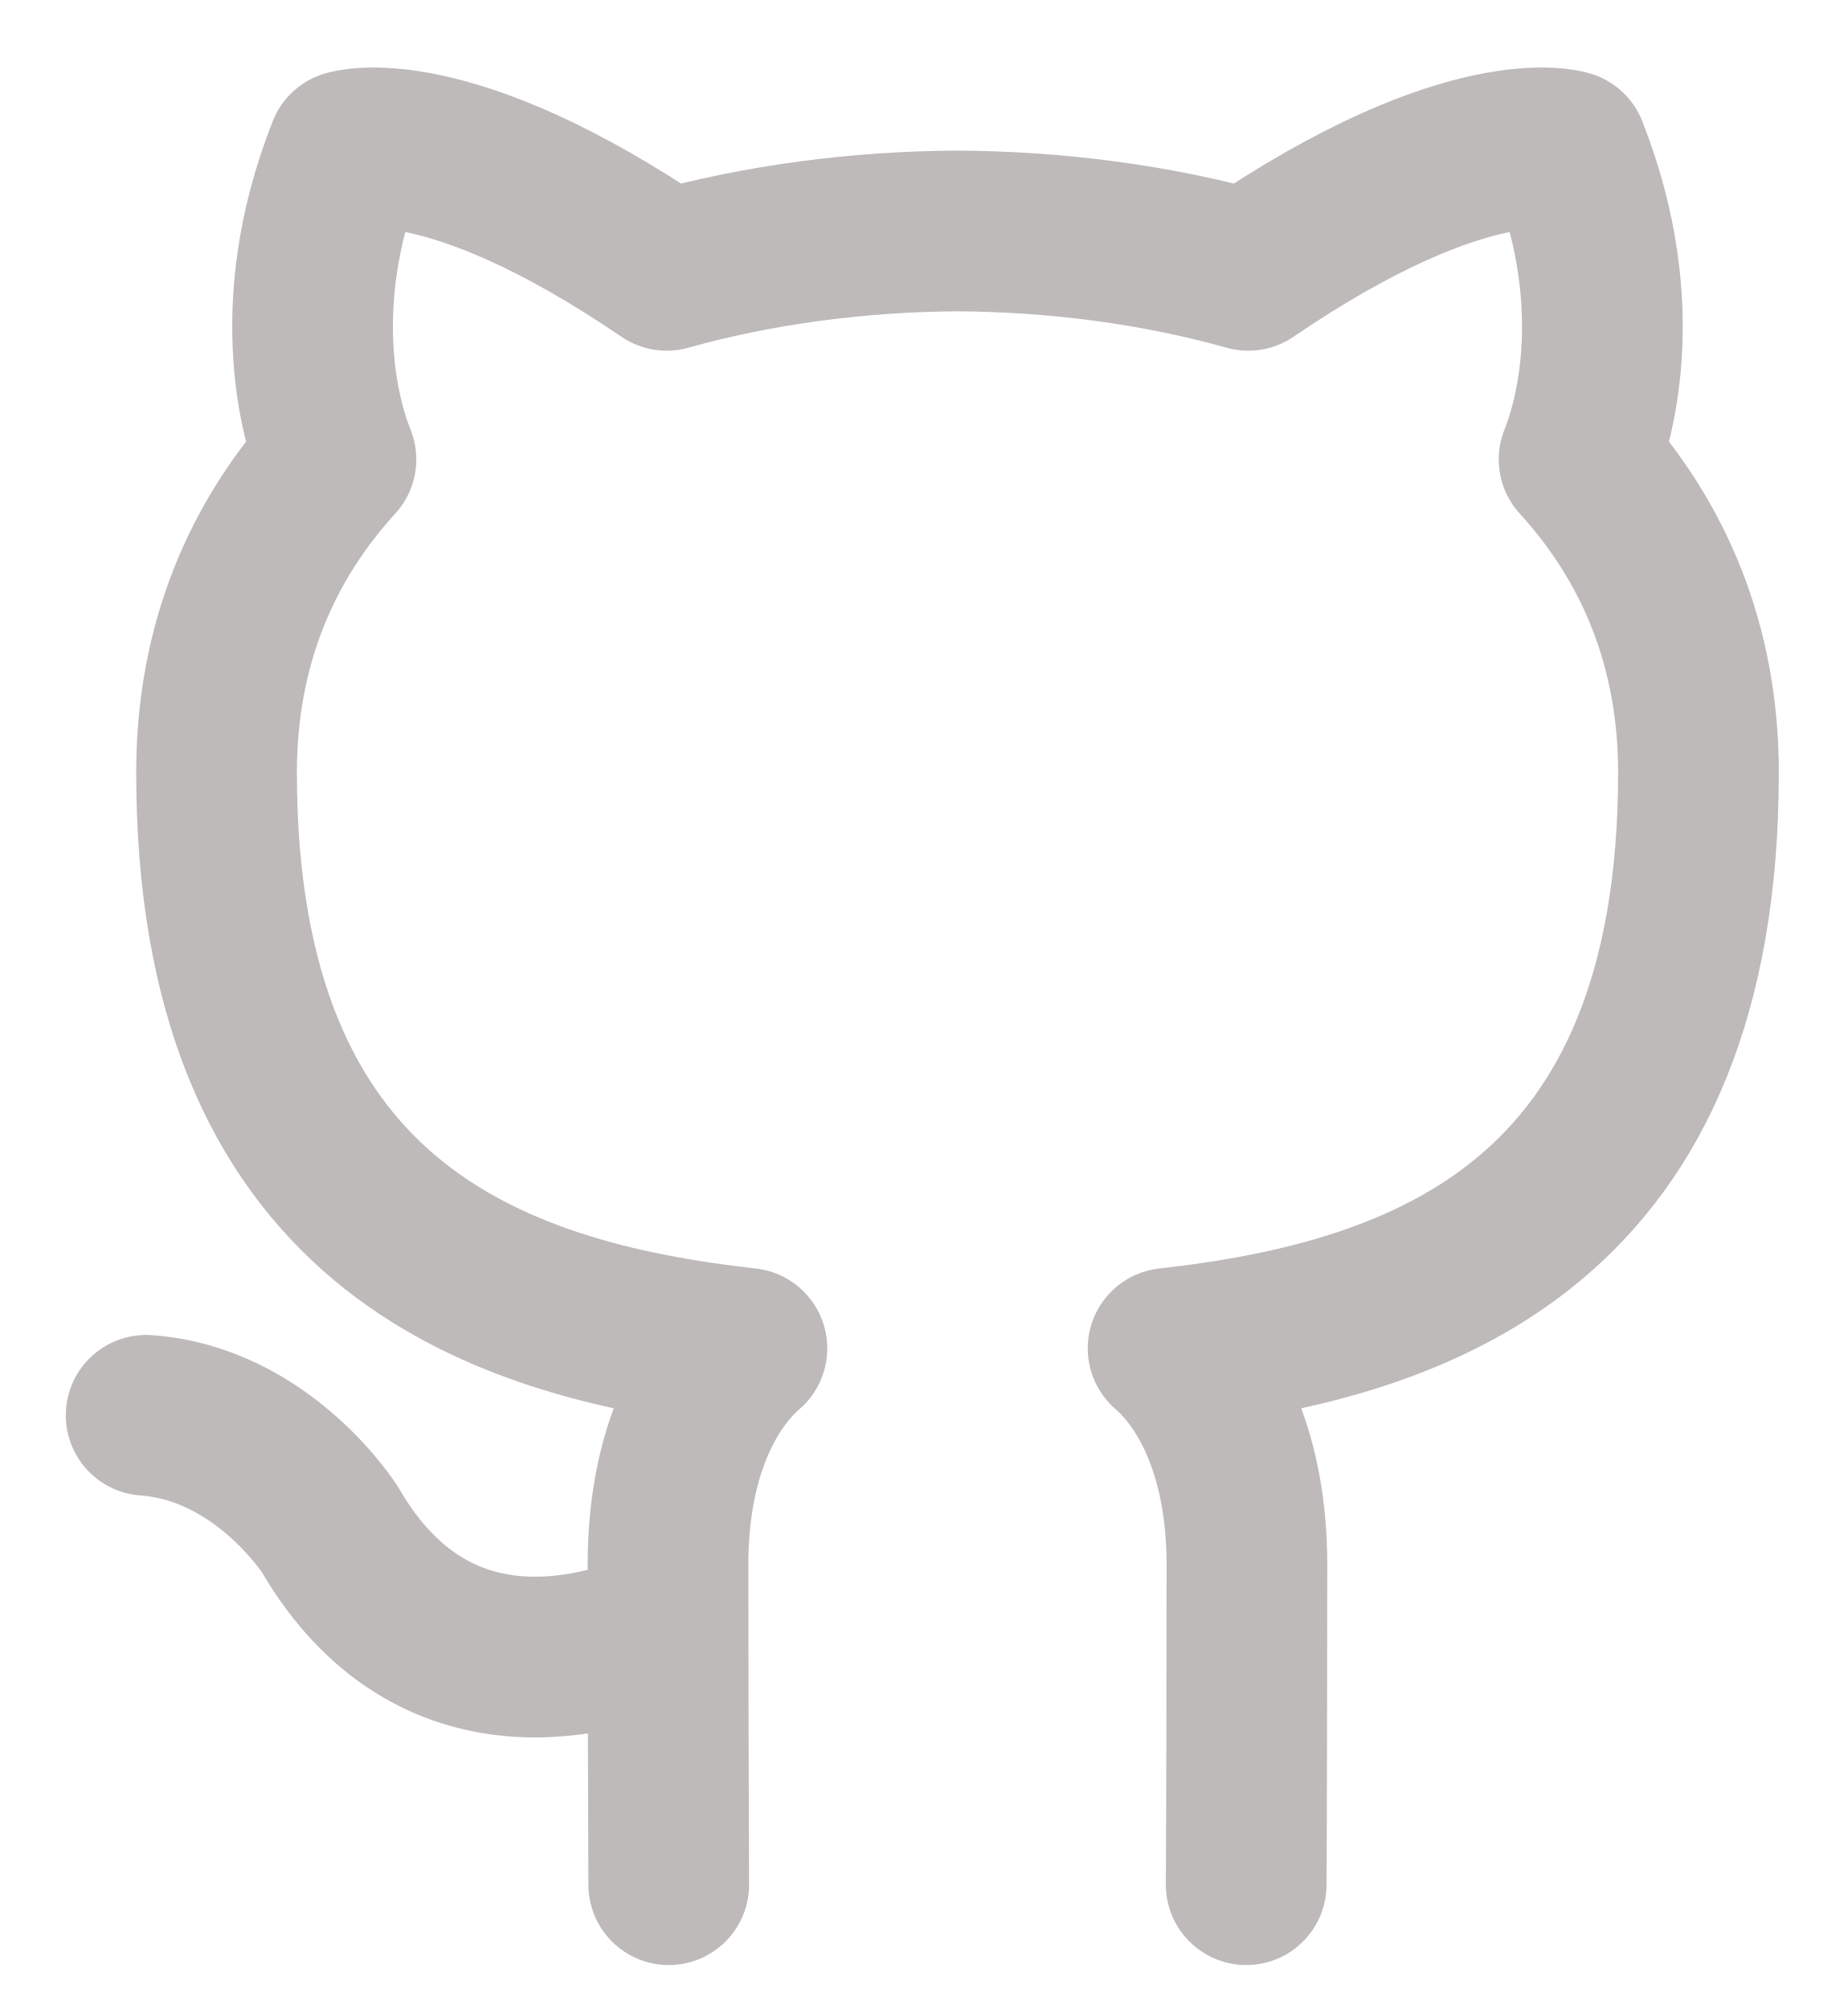
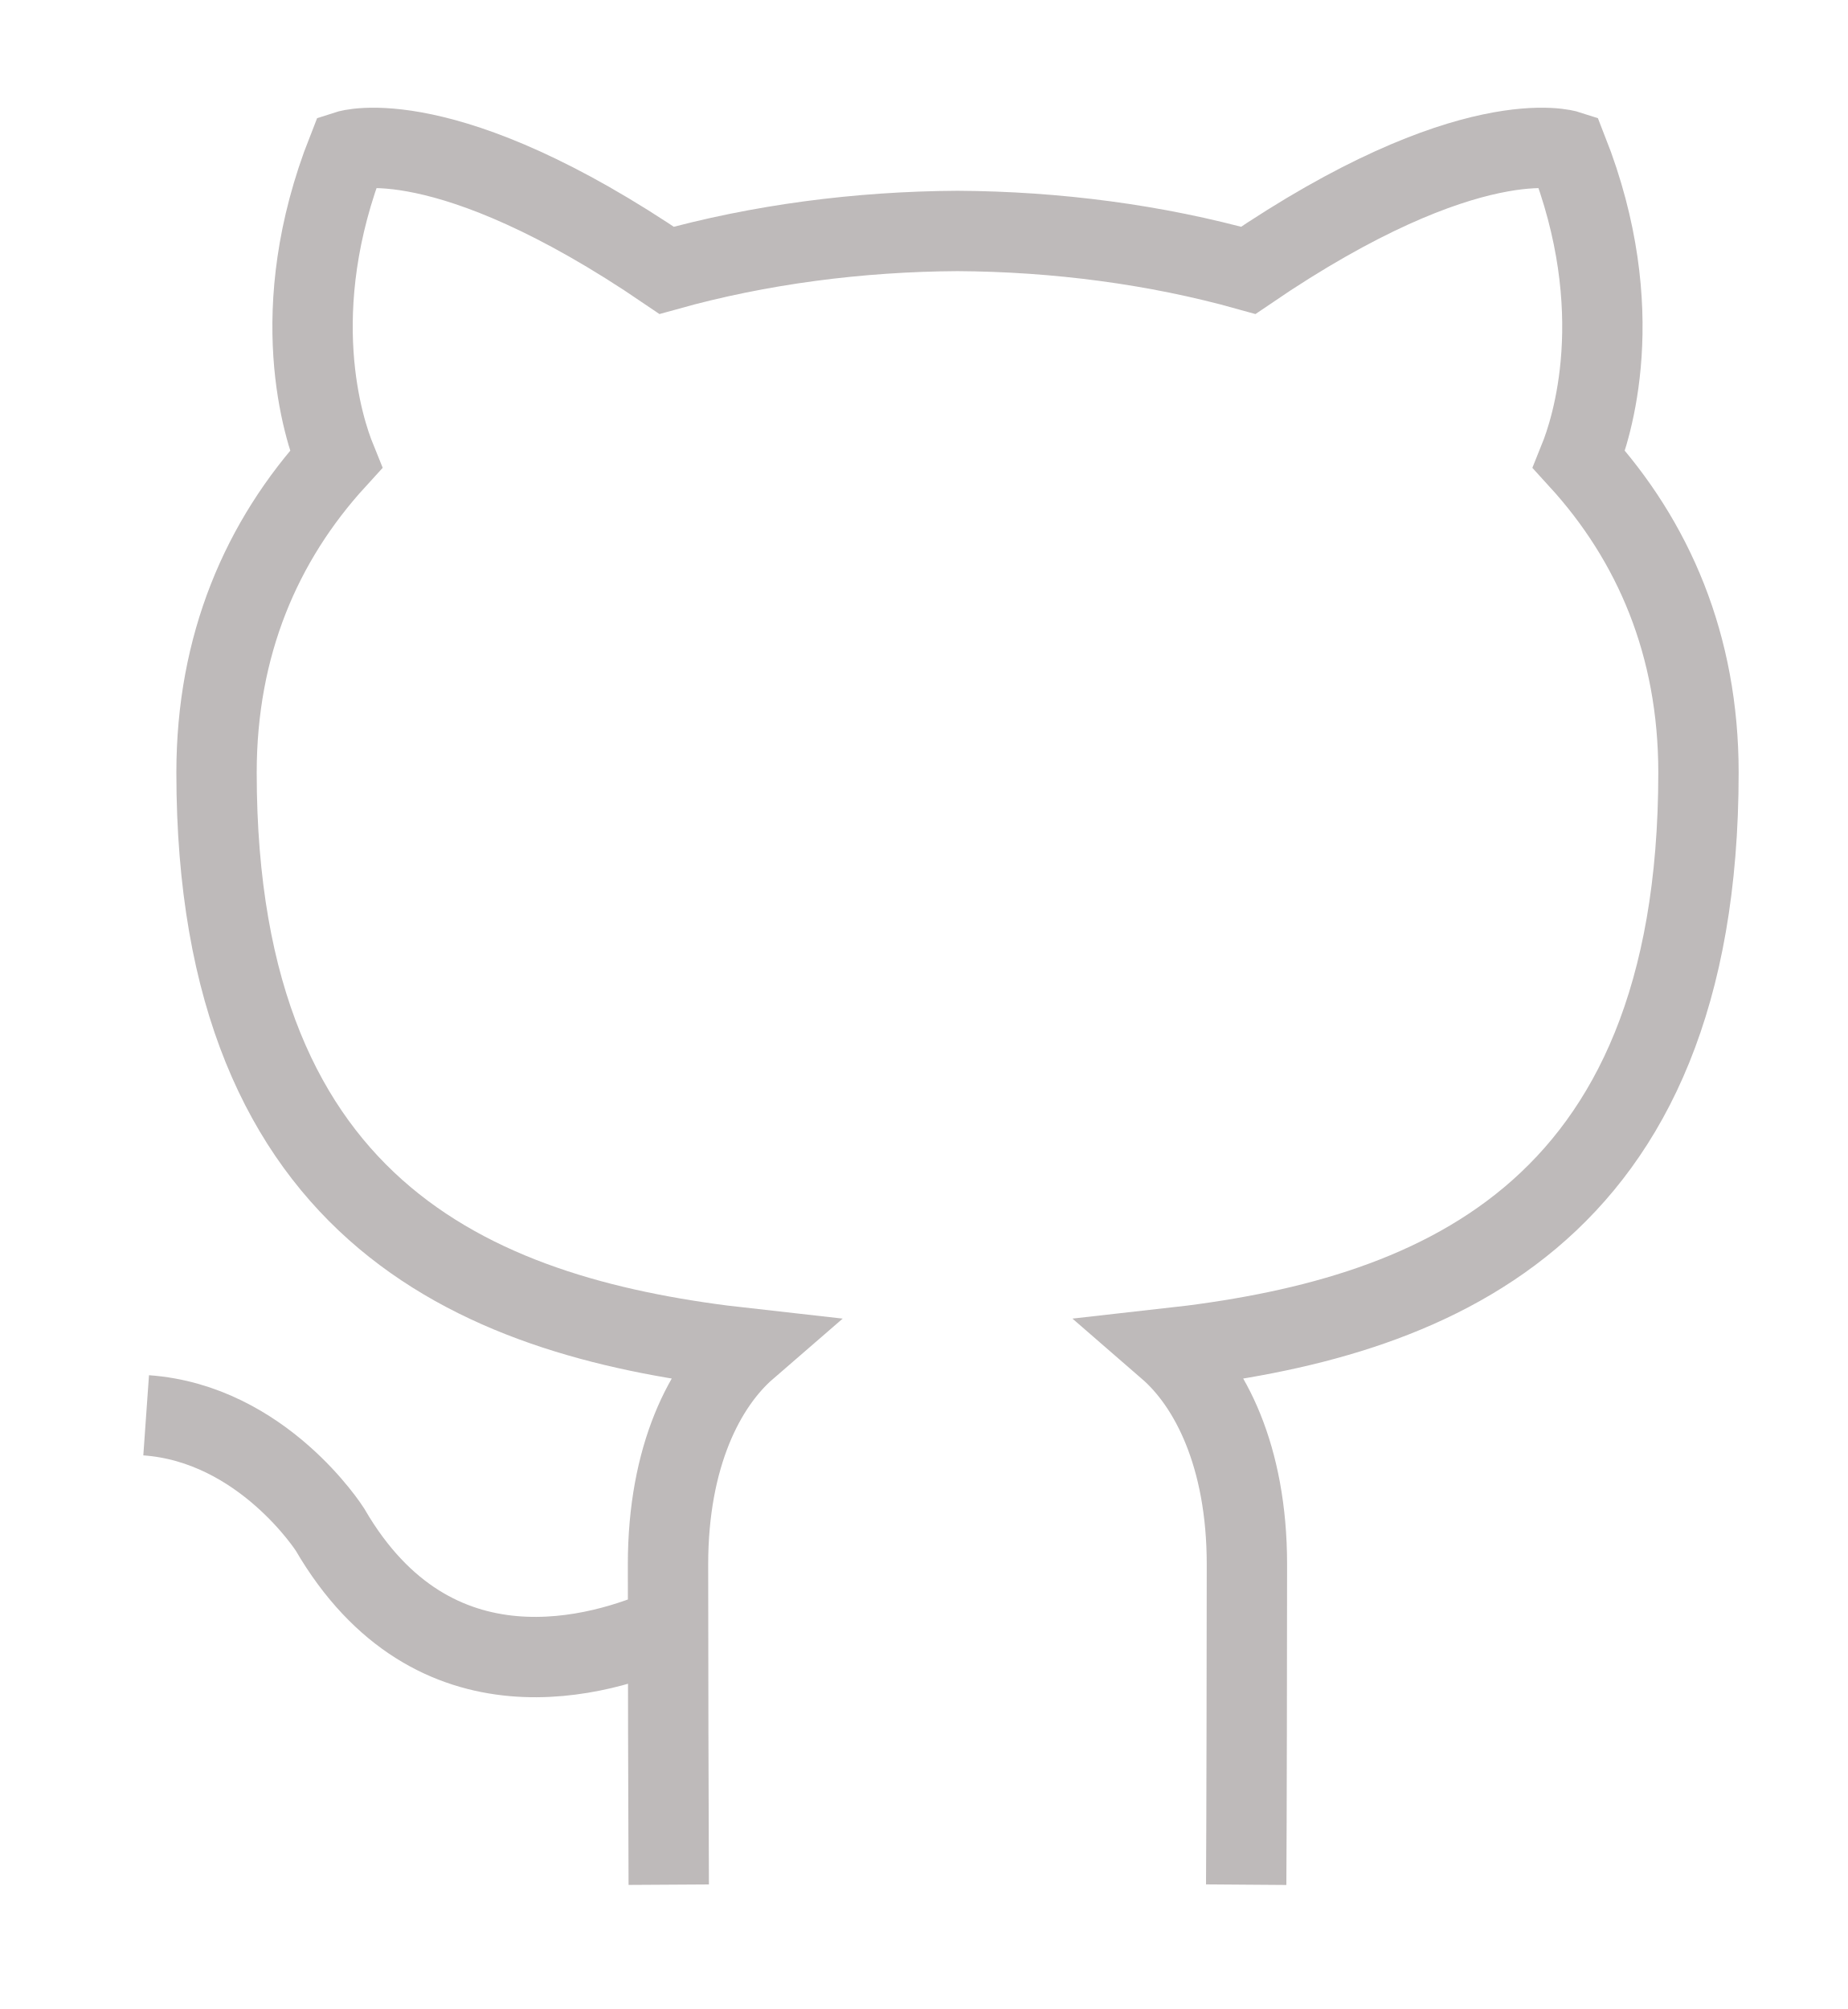
<svg xmlns="http://www.w3.org/2000/svg" width="23" height="25" viewBox="0 0 23 25" fill="none">
-   <path d="M15.51 23.453C15.515 22.771 15.519 20.405 15.519 19.468C15.519 18.114 15.056 17.228 14.538 16.779C17.758 16.42 21.139 15.193 21.139 9.614C21.139 8.029 20.58 6.732 19.653 5.717C19.801 5.35 20.297 3.873 19.509 1.874C19.509 1.874 18.297 1.483 15.536 3.364C14.381 3.041 13.145 2.881 11.917 2.874C10.688 2.881 9.453 3.041 8.297 3.364C5.536 1.483 4.325 1.874 4.325 1.874C3.536 3.873 4.032 5.35 4.181 5.717C3.253 6.732 2.695 8.029 2.695 9.614C2.695 15.193 6.075 16.42 9.296 16.779C8.777 17.228 8.314 18.114 8.314 19.468C8.314 20.405 8.319 22.771 8.323 23.453M1.819 17.612C3.27 17.715 4.107 19.034 4.107 19.034C5.397 21.253 7.492 20.611 8.315 20.241" stroke="#BEBABA" stroke-width="2" stroke-linecap="round" stroke-linejoin="round" />
+   <path d="M15.51 23.453C15.515 22.771 15.519 20.405 15.519 19.468C15.519 18.114 15.056 17.228 14.538 16.779C17.758 16.42 21.139 15.193 21.139 9.614C21.139 8.029 20.58 6.732 19.653 5.717C19.801 5.35 20.297 3.873 19.509 1.874C19.509 1.874 18.297 1.483 15.536 3.364C14.381 3.041 13.145 2.881 11.917 2.874C10.688 2.881 9.453 3.041 8.297 3.364C5.536 1.483 4.325 1.874 4.325 1.874C3.536 3.873 4.032 5.35 4.181 5.717C3.253 6.732 2.695 8.029 2.695 9.614C2.695 15.193 6.075 16.42 9.296 16.779C8.777 17.228 8.314 18.114 8.314 19.468C8.314 20.405 8.319 22.771 8.323 23.453M1.819 17.612C3.27 17.715 4.107 19.034 4.107 19.034C5.397 21.253 7.492 20.611 8.315 20.241" stroke="#BEBABA" strokeWidth="2" strokeLinecap="round" strokeLinejoin="round" />
</svg>
